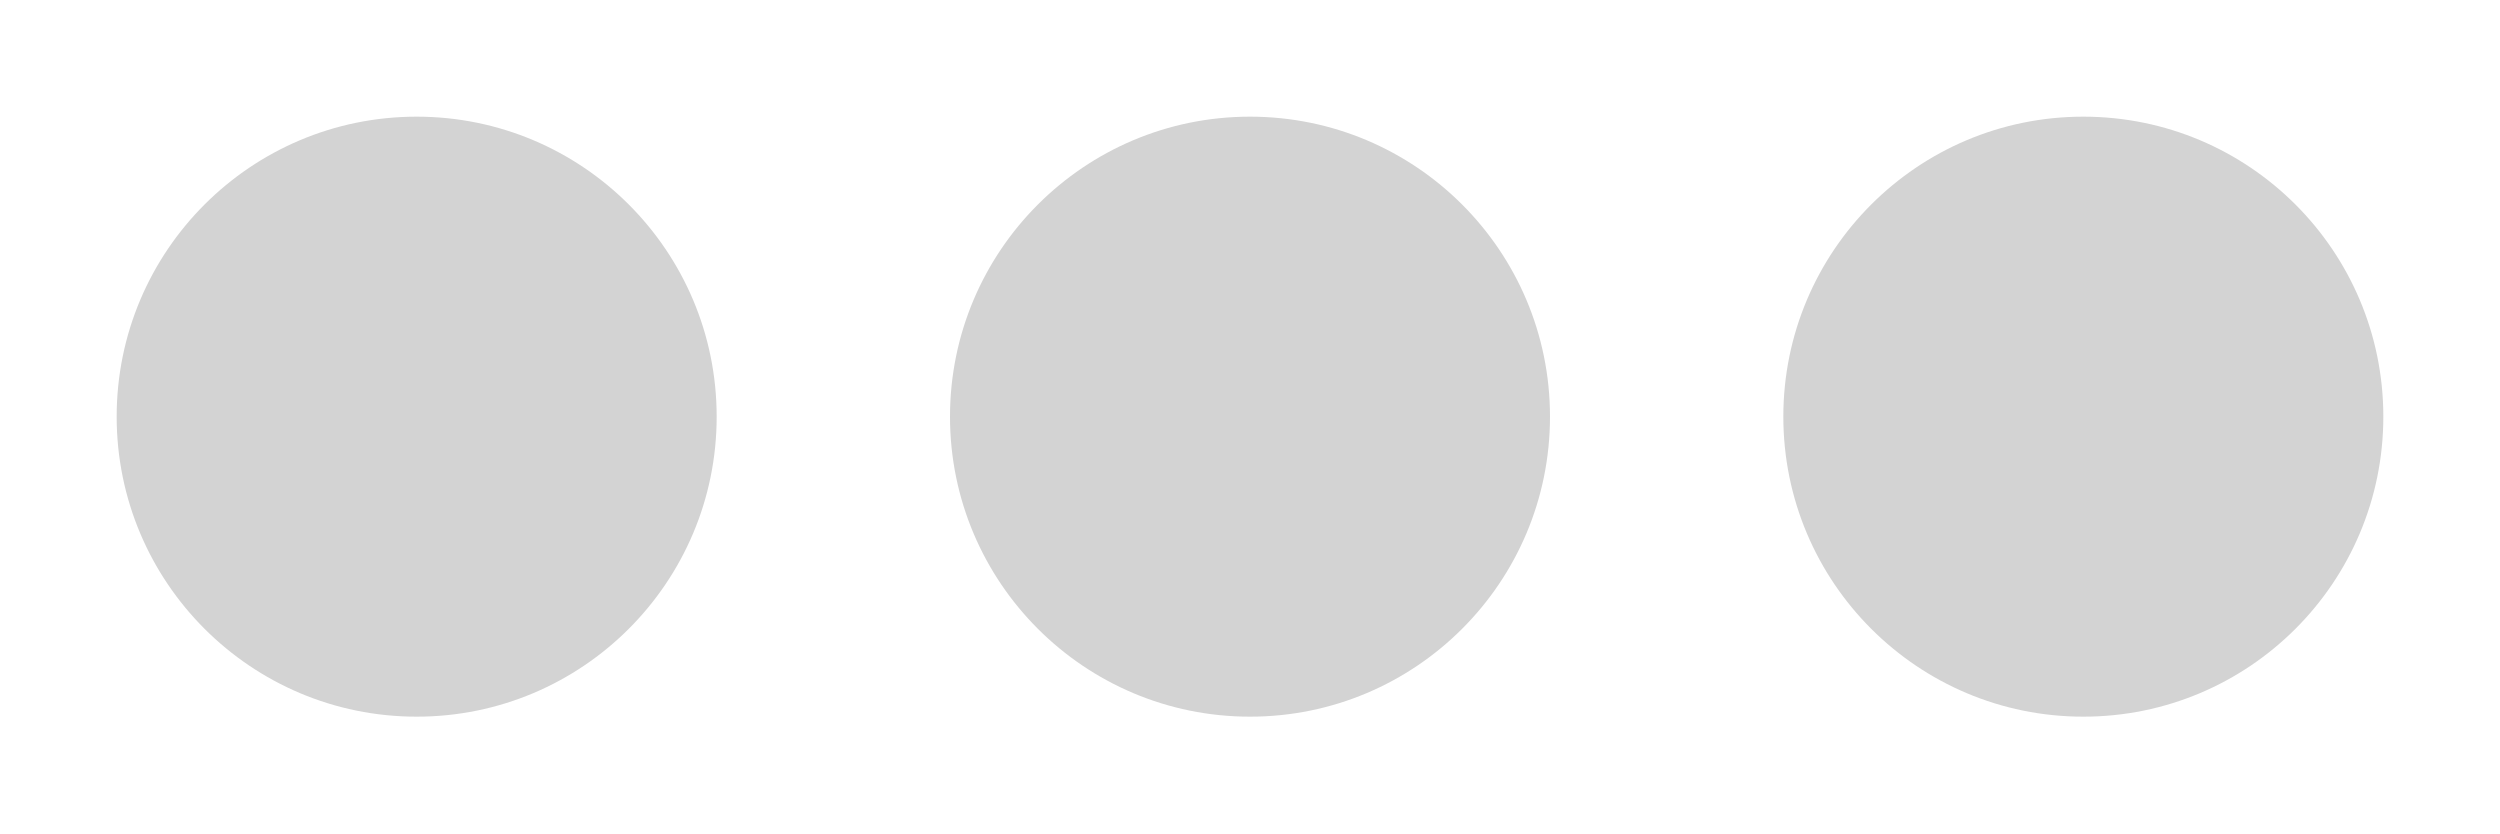
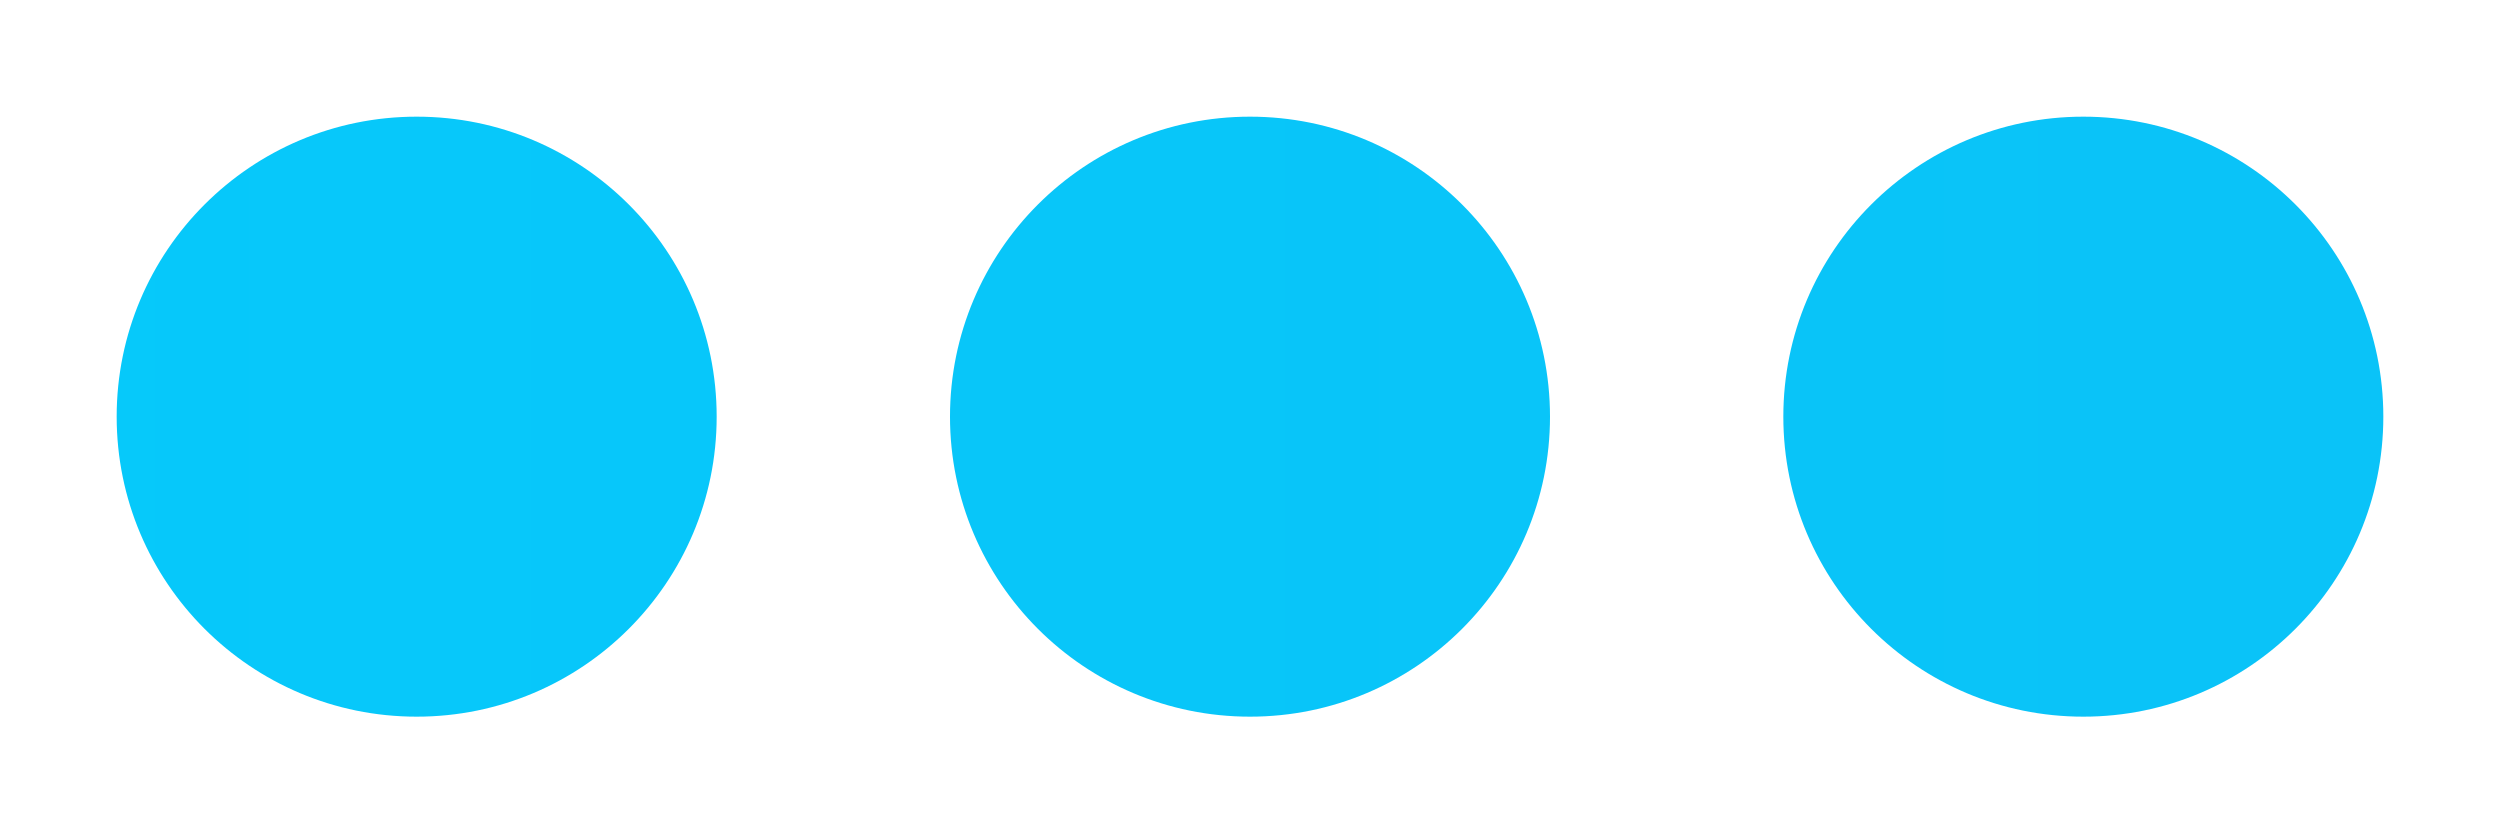
<svg xmlns="http://www.w3.org/2000/svg" id="browser-circles" viewBox="0 0 30 10">
-   <style>.le-circle{fill:#d3d3d3;}</style>
+   <defs>
+     <linearGradient id="gradient" x1="0" y1="50%" x2="100%" y2="50%">
+       <stop offset="0%" style="stop-color:#00d2ff;" />
+       <stop offset="50%" style="stop-color:#3a7bd5;" />
+       <stop offset="100%" style="stop-color:#00d2ff;" />
+     </linearGradient>
+     <pattern id="pattern" x="0" y="0" width="600%" height="100%" patternUnits="userSpaceOnUse">
+       <rect x="0" y="0" width="300%" height="100%" fill="url(#gradient)">
+         <animate attributeType="XML" attributeName="x" from="0" to="300%" dur="7s" repeatCount="indefinite" />
+       </rect>
+       <rect x="-300%" y="0" width="300.5%" height="100%" fill="url(#gradient)">
+         <animate attributeType="XML" attributeName="x" from="-300%" to="0" dur="7s" repeatCount="indefinite" />
+       </rect>
+     </pattern>
+   </defs>
  <g>
-     <circle class="le-circle" cx="5" cy="5" r="3.6" />
-     <circle class="le-circle" cx="15" cy="5" r="3.6" />
-     <circle class="le-circle" cx="25" cy="5" r="3.6" />
+     <circle fill="url(#pattern)" cx="5" cy="5" r="3.6" />
+     <circle fill="url(#pattern)" cx="15" cy="5" r="3.6" />
+     <circle fill="url(#pattern)" cx="25" cy="5" r="3.6" />
  </g>
</svg>
